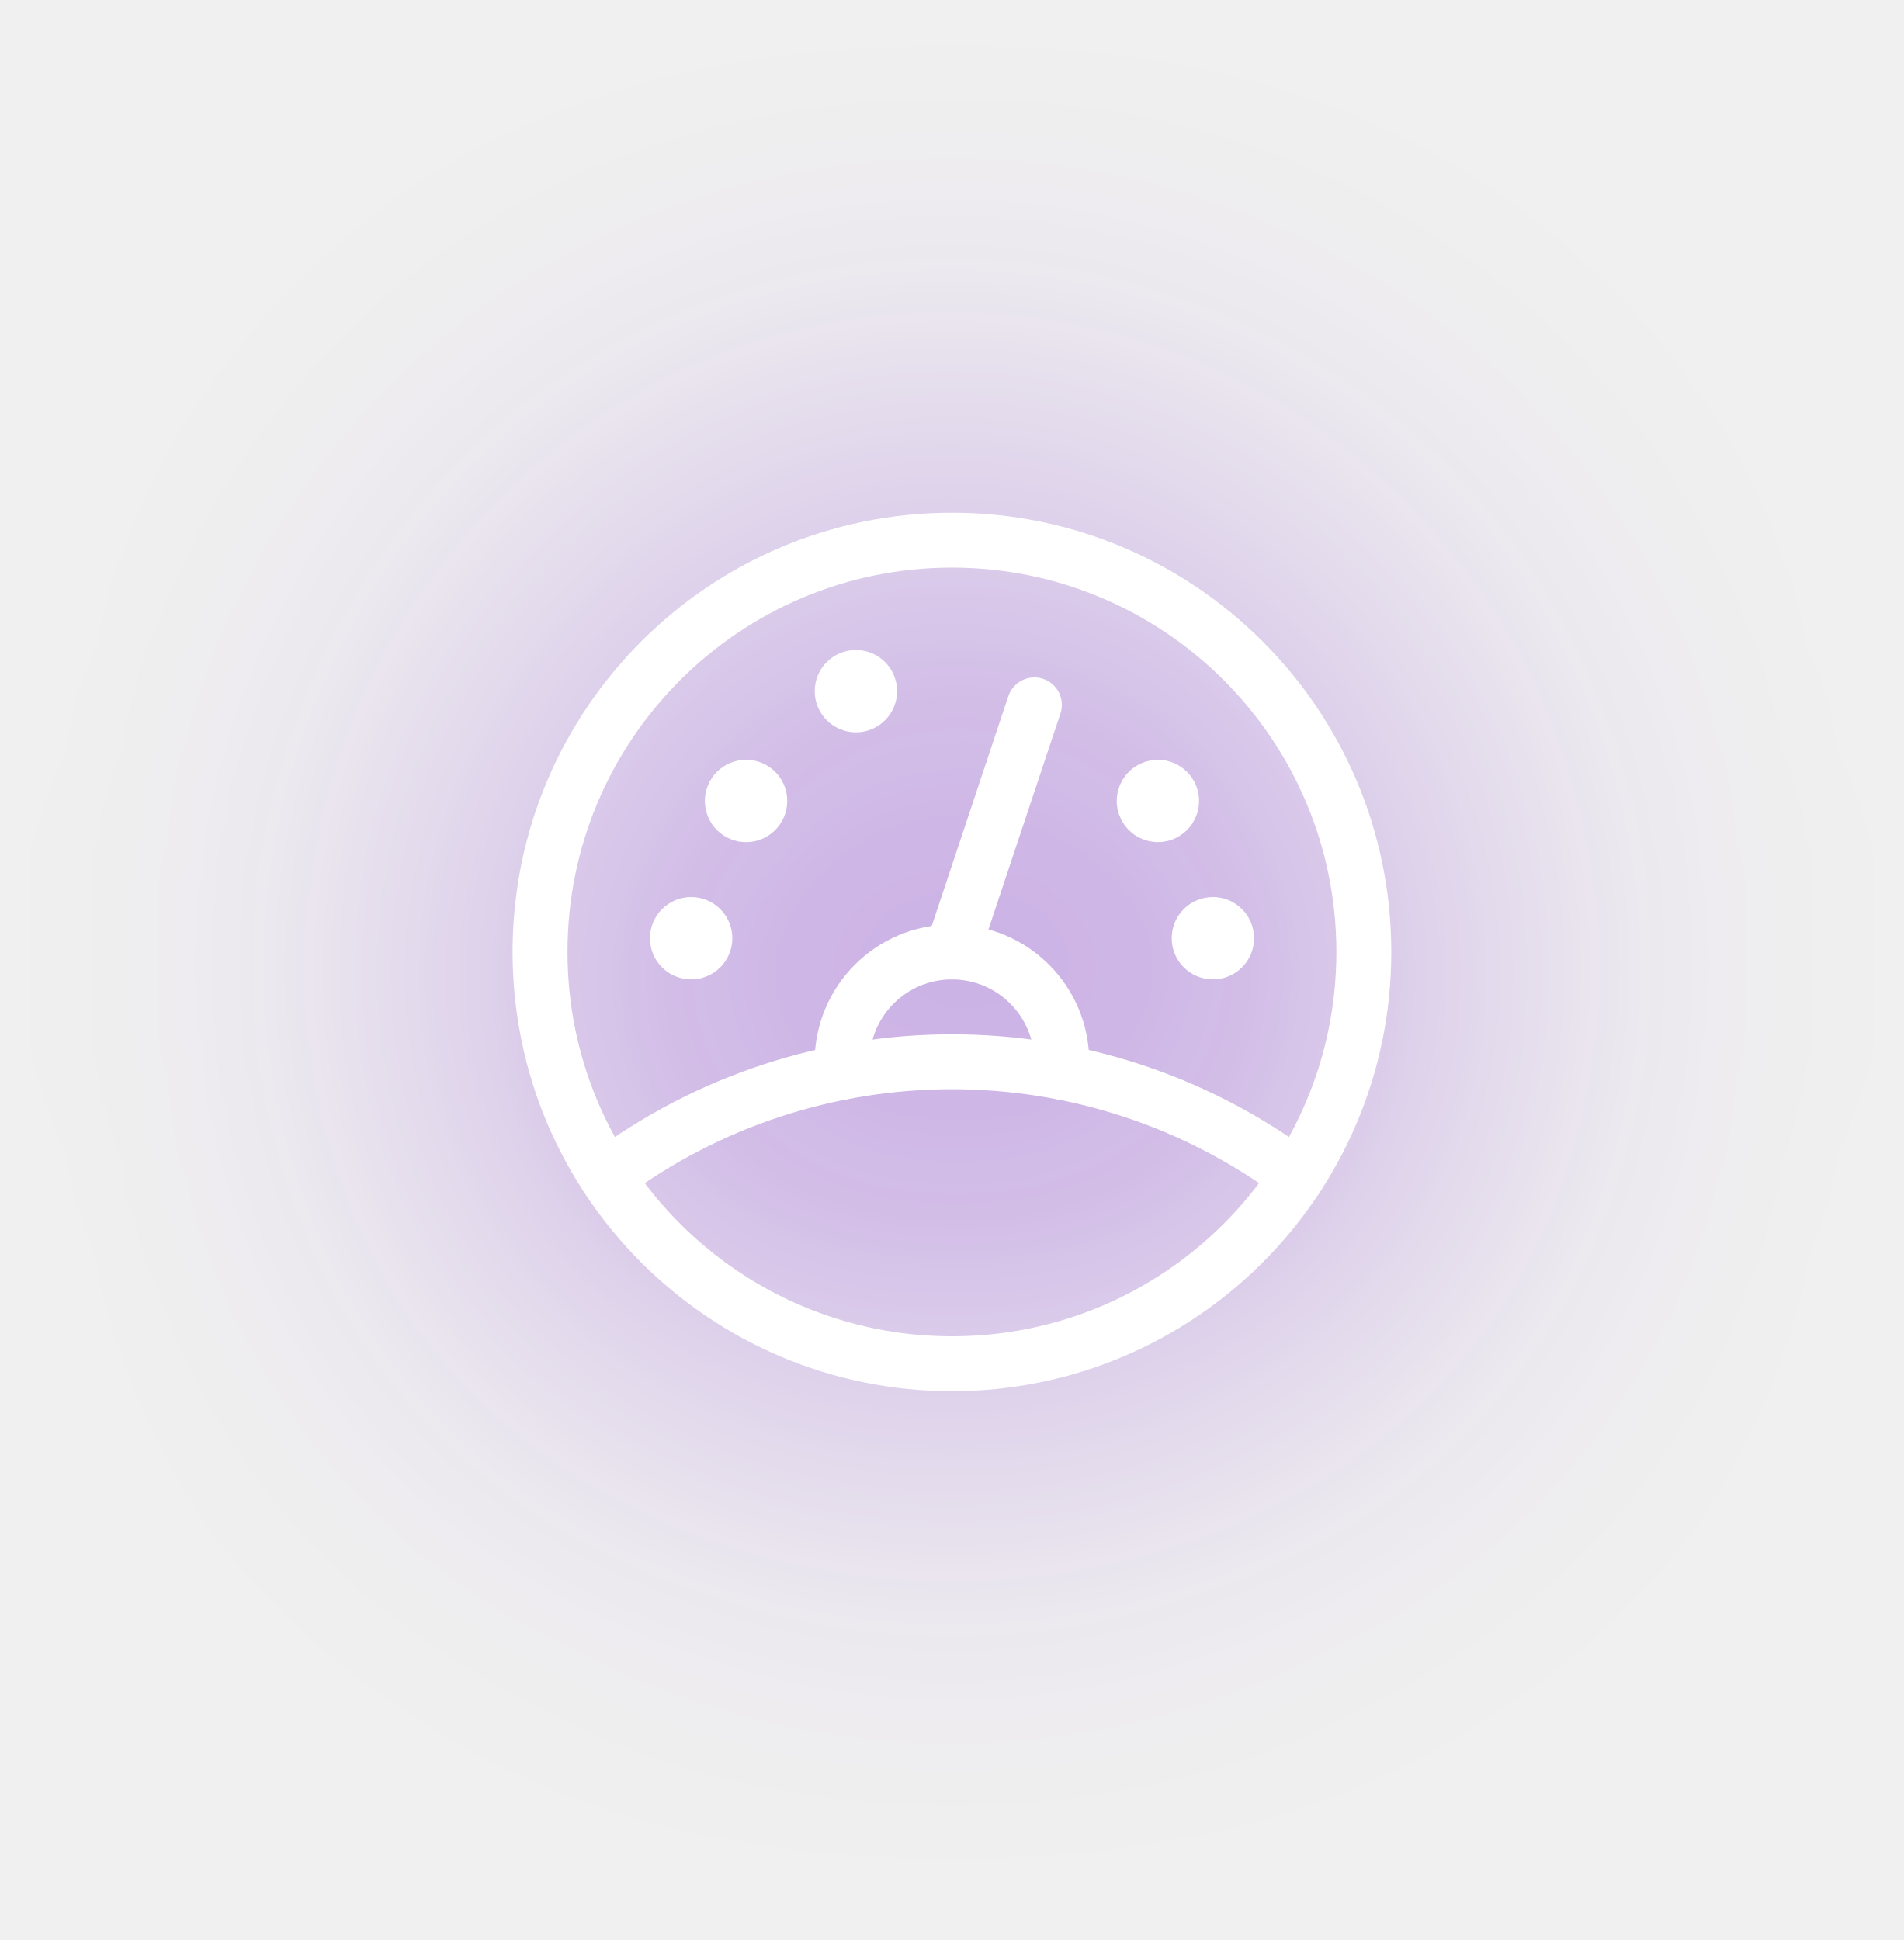
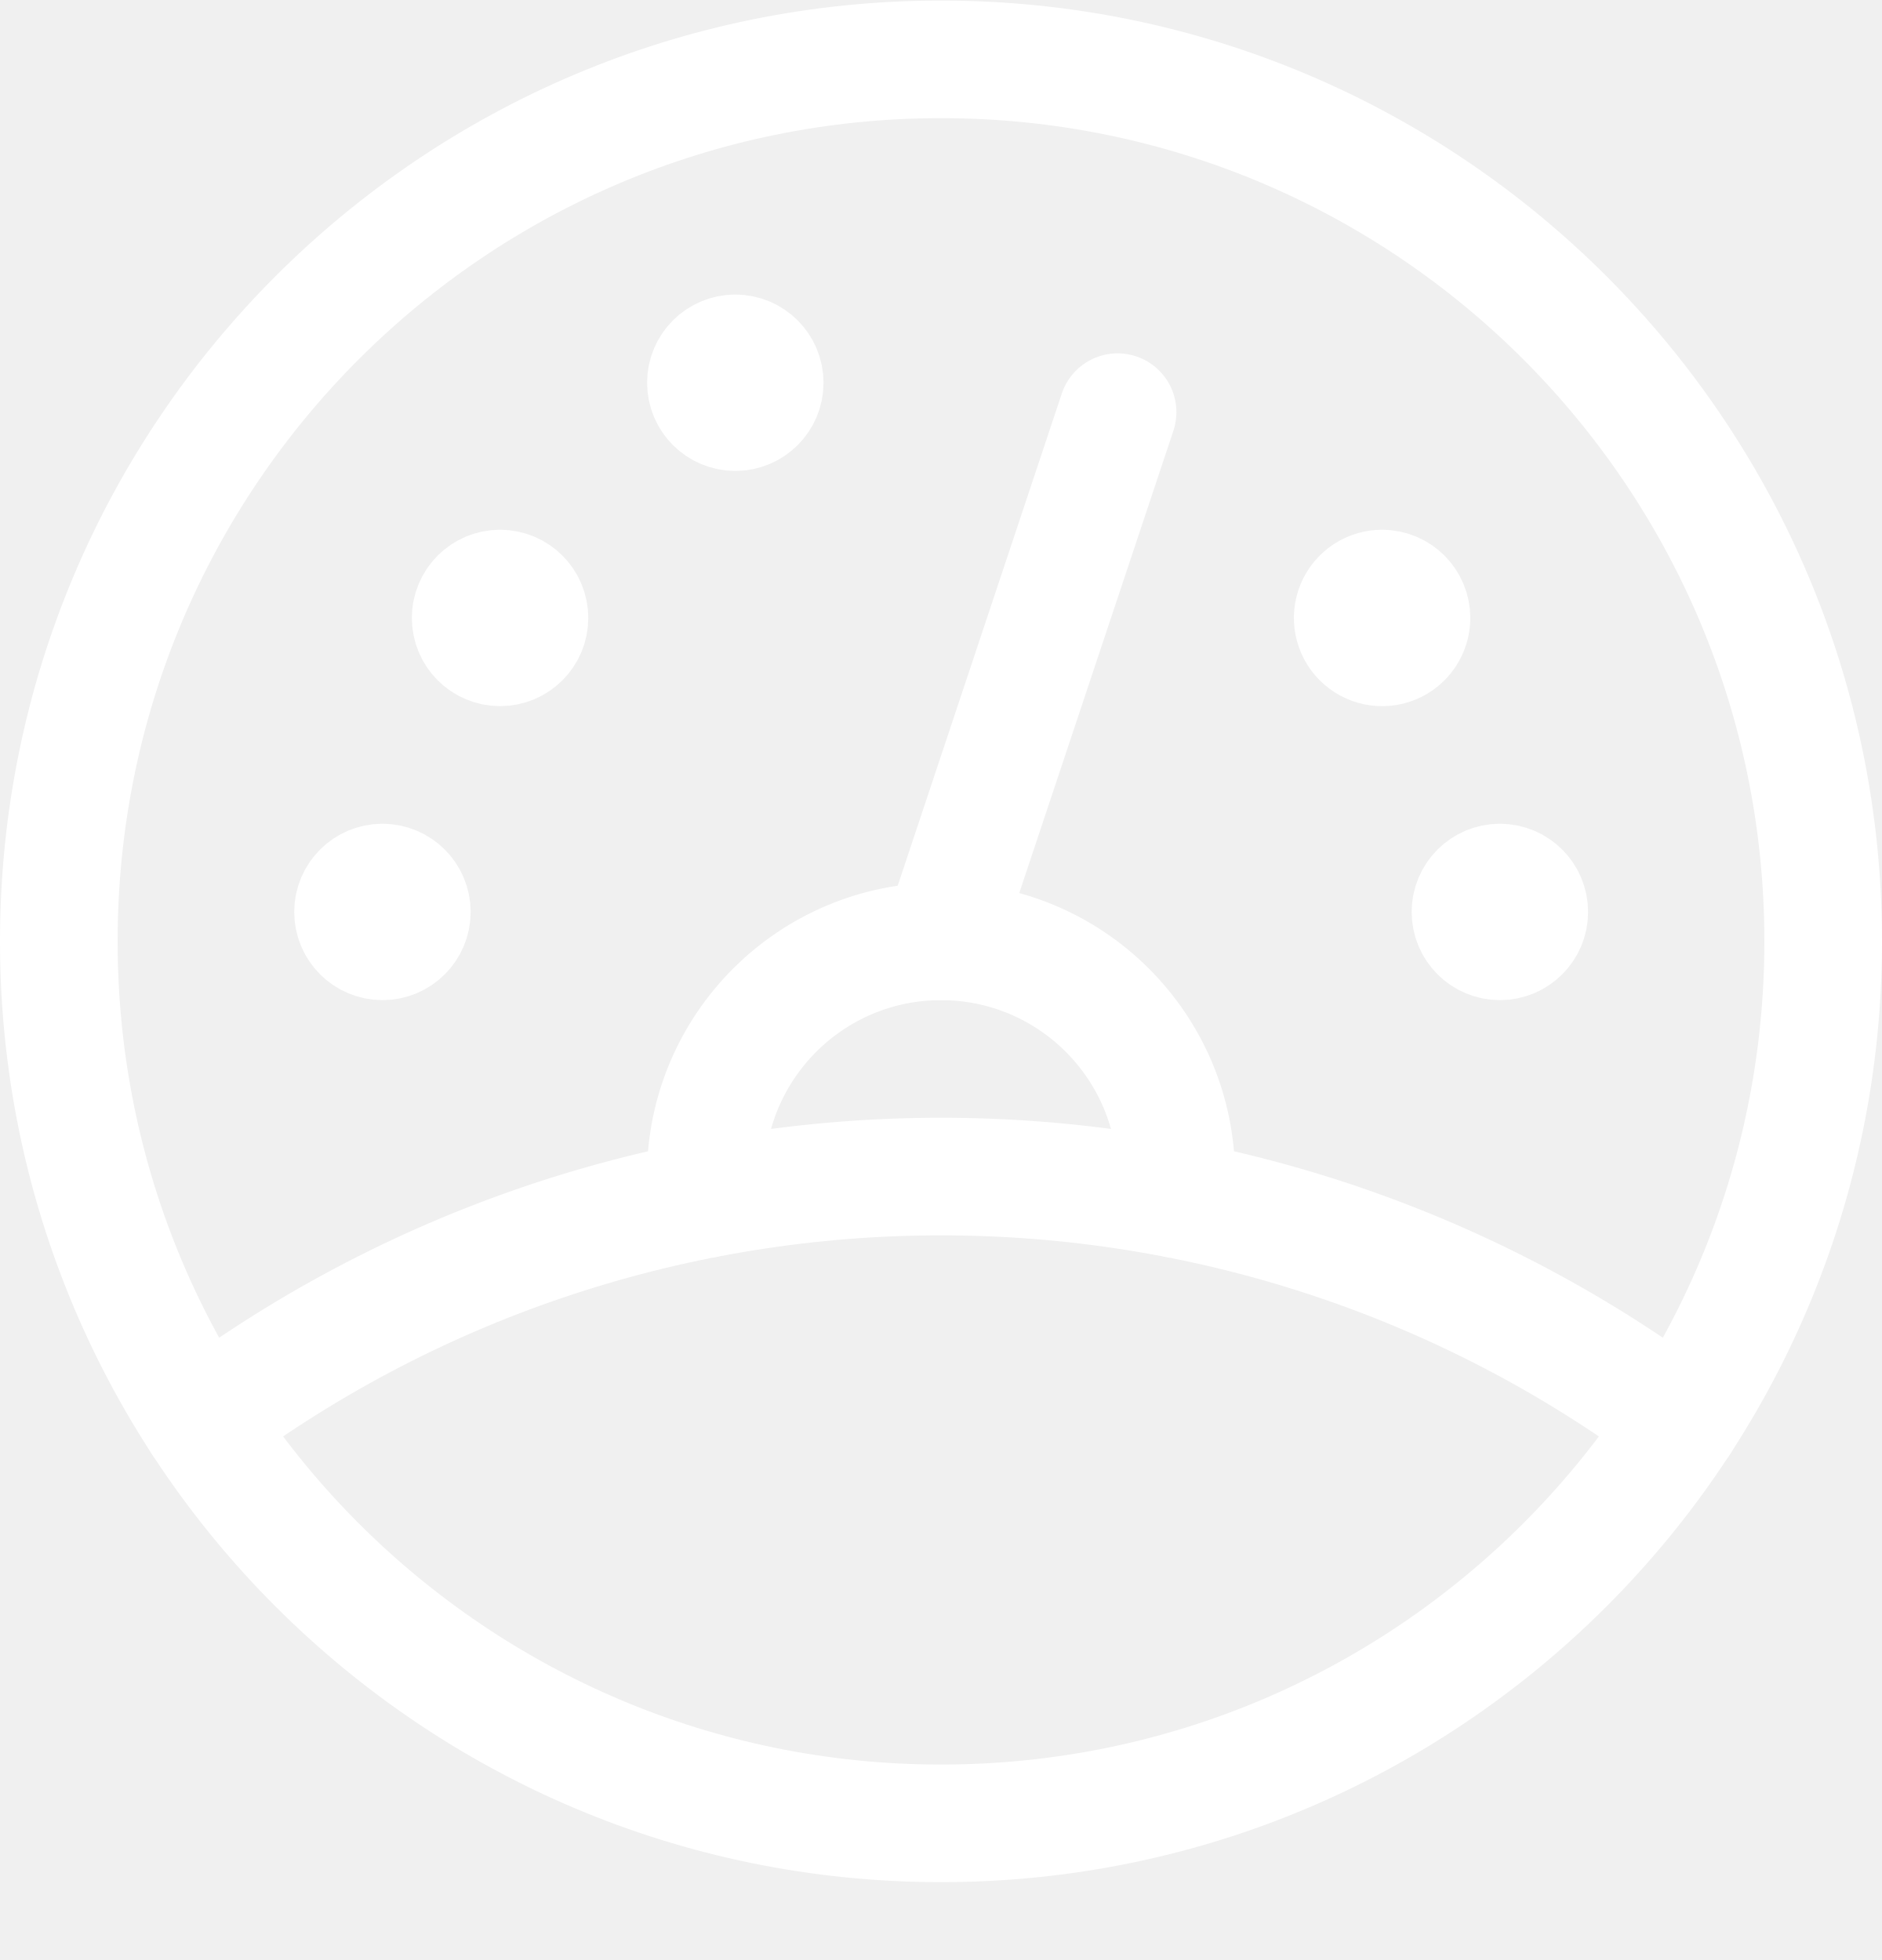
- <svg xmlns="http://www.w3.org/2000/svg" width="52" height="53" viewBox="0 0 52 53" fill="none">
-   <g filter="url(#filter0_d)">
-     <path d="M23 29.292V29.007C23 27.35 24.343 26.007 26 26.007C27.657 26.007 29 27.35 29 29.007V29.292" stroke="white" stroke-width="1.5" stroke-linecap="round" stroke-linejoin="round" />
-     <path d="M28.252 19.257L26.002 26.007" stroke="white" stroke-width="1.5" stroke-linecap="round" stroke-linejoin="round" />
-     <path d="M20.377 21.507C20.17 21.507 20.002 21.675 20.002 21.882C20.002 22.089 20.17 22.257 20.377 22.257C20.584 22.257 20.752 22.089 20.752 21.882C20.752 21.675 20.584 21.507 20.377 21.507V21.507" stroke="white" stroke-width="1.5" stroke-linecap="round" stroke-linejoin="round" />
-     <path d="M33.127 25.257C32.92 25.257 32.752 25.425 32.752 25.632C32.752 25.839 32.92 26.007 33.127 26.007C33.334 26.007 33.502 25.839 33.502 25.632C33.502 25.425 33.334 25.257 33.127 25.257V25.257" stroke="white" stroke-width="1.5" stroke-linecap="round" stroke-linejoin="round" />
-     <path d="M31.627 21.507C31.475 21.506 31.338 21.597 31.279 21.737C31.221 21.877 31.252 22.039 31.359 22.146C31.466 22.254 31.628 22.287 31.768 22.229C31.908 22.171 32 22.034 32 21.882C32 21.675 31.832 21.507 31.625 21.507V21.507" stroke="white" stroke-width="1.5" stroke-linecap="round" stroke-linejoin="round" />
-     <path d="M23.377 18.507C23.17 18.507 23.002 18.675 23.002 18.882C23.002 19.089 23.17 19.257 23.377 19.257C23.584 19.257 23.752 19.089 23.752 18.882C23.752 18.675 23.584 18.507 23.377 18.507V18.507" stroke="white" stroke-width="1.5" stroke-linecap="round" stroke-linejoin="round" />
-     <path d="M35.431 32.142C29.838 27.962 22.162 27.962 16.569 32.142" stroke="white" stroke-width="1.5" stroke-linecap="round" stroke-linejoin="round" />
-     <path fill-rule="evenodd" clip-rule="evenodd" d="M26 37.257C32.213 37.257 37.25 32.22 37.25 26.007C37.25 19.794 32.213 14.757 26 14.757C19.787 14.757 14.75 19.794 14.75 26.007C14.75 32.22 19.787 37.257 26 37.257Z" stroke="white" stroke-width="1.5" stroke-linecap="round" stroke-linejoin="round" />
-     <path d="M18.877 25.257C18.67 25.257 18.502 25.425 18.502 25.632C18.502 25.839 18.67 26.007 18.877 26.007C19.084 26.007 19.252 25.839 19.252 25.632C19.252 25.425 19.084 25.257 18.877 25.257" stroke="white" stroke-width="1.5" stroke-linecap="round" stroke-linejoin="round" />
-   </g>
-   <defs>
-     <filter id="filter0_d" x="0" y="0" width="52" height="52.007" filterUnits="userSpaceOnUse" color-interpolation-filters="sRGB">
-       <feFlood flood-opacity="0" result="BackgroundImageFix" />
-       <feColorMatrix in="SourceAlpha" type="matrix" values="0 0 0 0 0 0 0 0 0 0 0 0 0 0 0 0 0 0 127 0" />
-       <feOffset />
-       <feGaussianBlur stdDeviation="7" />
-       <feColorMatrix type="matrix" values="0 0 0 0 0.433 0 0 0 0 0.074 0 0 0 0 0.793 0 0 0 0.9 0" />
-       <feBlend mode="normal" in2="BackgroundImageFix" result="effect1_dropShadow" />
-       <feBlend mode="normal" in="SourceGraphic" in2="effect1_dropShadow" result="shape" />
-     </filter>
-   </defs>
+ <svg xmlns="http://www.w3.org/2000/svg" width="24" height="25" viewBox="0 0 24 25" fill="none">
+   <path d="M9 15.292V15.007C9 13.35 10.343 12.007 12 12.007C13.657 12.007 15 13.35 15 15.007V15.292" stroke="white" stroke-width="1.5" stroke-linecap="round" stroke-linejoin="round" />
+   <path d="M14.252 5.257L12.002 12.007" stroke="white" stroke-width="1.5" stroke-linecap="round" stroke-linejoin="round" />
+   <path d="M6.377 7.507C6.17 7.507 6.002 7.675 6.002 7.882C6.002 8.089 6.17 8.257 6.377 8.257C6.584 8.257 6.752 8.089 6.752 7.882C6.752 7.675 6.584 7.507 6.377 7.507V7.507" stroke="white" stroke-width="1.5" stroke-linecap="round" stroke-linejoin="round" />
+   <path d="M19.127 11.257C18.92 11.257 18.752 11.425 18.752 11.632C18.752 11.839 18.92 12.007 19.127 12.007C19.334 12.007 19.502 11.839 19.502 11.632C19.502 11.425 19.334 11.257 19.127 11.257V11.257" stroke="white" stroke-width="1.5" stroke-linecap="round" stroke-linejoin="round" />
+   <path d="M17.627 7.507C17.475 7.506 17.338 7.597 17.279 7.737C17.221 7.877 17.252 8.039 17.359 8.146C17.466 8.254 17.628 8.287 17.768 8.229C17.908 8.171 18 8.034 18 7.882C18 7.675 17.832 7.507 17.625 7.507V7.507" stroke="white" stroke-width="1.5" stroke-linecap="round" stroke-linejoin="round" />
+   <path d="M9.377 4.507C9.17 4.507 9.002 4.675 9.002 4.882C9.002 5.089 9.17 5.257 9.377 5.257C9.584 5.257 9.752 5.089 9.752 4.882C9.752 4.675 9.584 4.507 9.377 4.507V4.507" stroke="white" stroke-width="1.5" stroke-linecap="round" stroke-linejoin="round" />
+   <path d="M21.431 18.142C15.838 13.962 8.162 13.962 2.569 18.142" stroke="white" stroke-width="1.5" stroke-linecap="round" stroke-linejoin="round" />
+   <path fill-rule="evenodd" clip-rule="evenodd" d="M12 23.257C18.213 23.257 23.25 18.22 23.25 12.007C23.25 5.794 18.213 0.757 12 0.757C5.787 0.757 0.75 5.794 0.75 12.007C0.75 18.22 5.787 23.257 12 23.257Z" stroke="white" stroke-width="1.5" stroke-linecap="round" stroke-linejoin="round" />
+   <path d="M4.877 11.257C4.67 11.257 4.502 11.425 4.502 11.632C4.502 11.839 4.67 12.007 4.877 12.007C5.084 12.007 5.252 11.839 5.252 11.632C5.252 11.425 5.084 11.257 4.877 11.257" stroke="white" stroke-width="1.5" stroke-linecap="round" stroke-linejoin="round" />
</svg>
